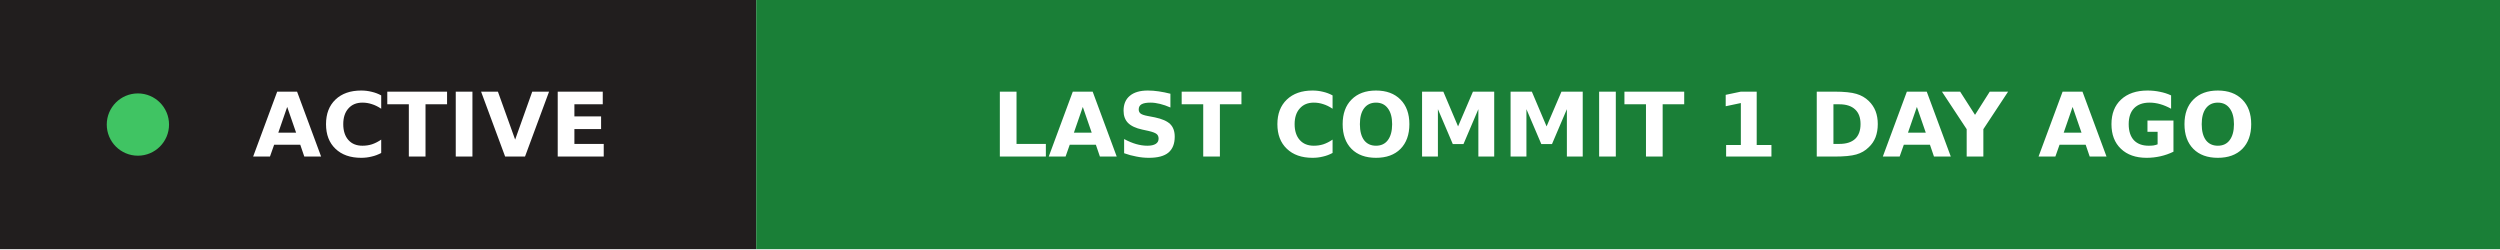
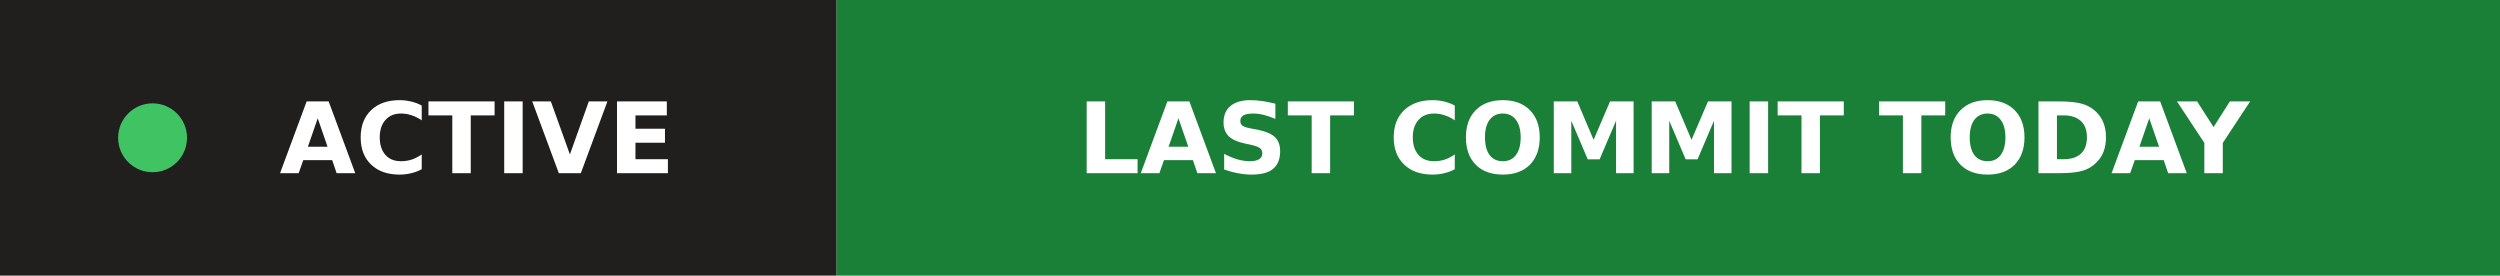
- <svg xmlns="http://www.w3.org/2000/svg" width="281" height="28" role="img" aria-label="active: last commit 1 day ago">
+ <svg xmlns="http://www.w3.org/2000/svg" width="254" height="28" role="img" aria-label="active: last commit today">
  <g>
    <rect x="0" width="85" height="28" fill="#211e1e" />
-     <rect x="85" width="196" height="28" fill="#1a7f37" />
+     <rect x="85" width="169" height="28" fill="#1a7f37" />
  </g>
  <circle cx="15.5" cy="14" r="3.5" fill="#40c463" />
  <g text-anchor="middle" font-family="Verdana,Geneva,DejaVu Sans,sans-serif" font-size="10" font-weight="bold" text-rendering="geometricPrecision">
    <text x="48.5" y="17.6" fill="#fff" textLength="49.0">ACTIVE</text>
-     <text x="182.5" y="17.6" fill="#fff" textLength="171.0">LAST COMMIT 1 DAY AGO</text>
+     <text x="169.0" y="17.6" fill="#fff" textLength="144.0">LAST COMMIT TODAY</text>
  </g>
</svg>
